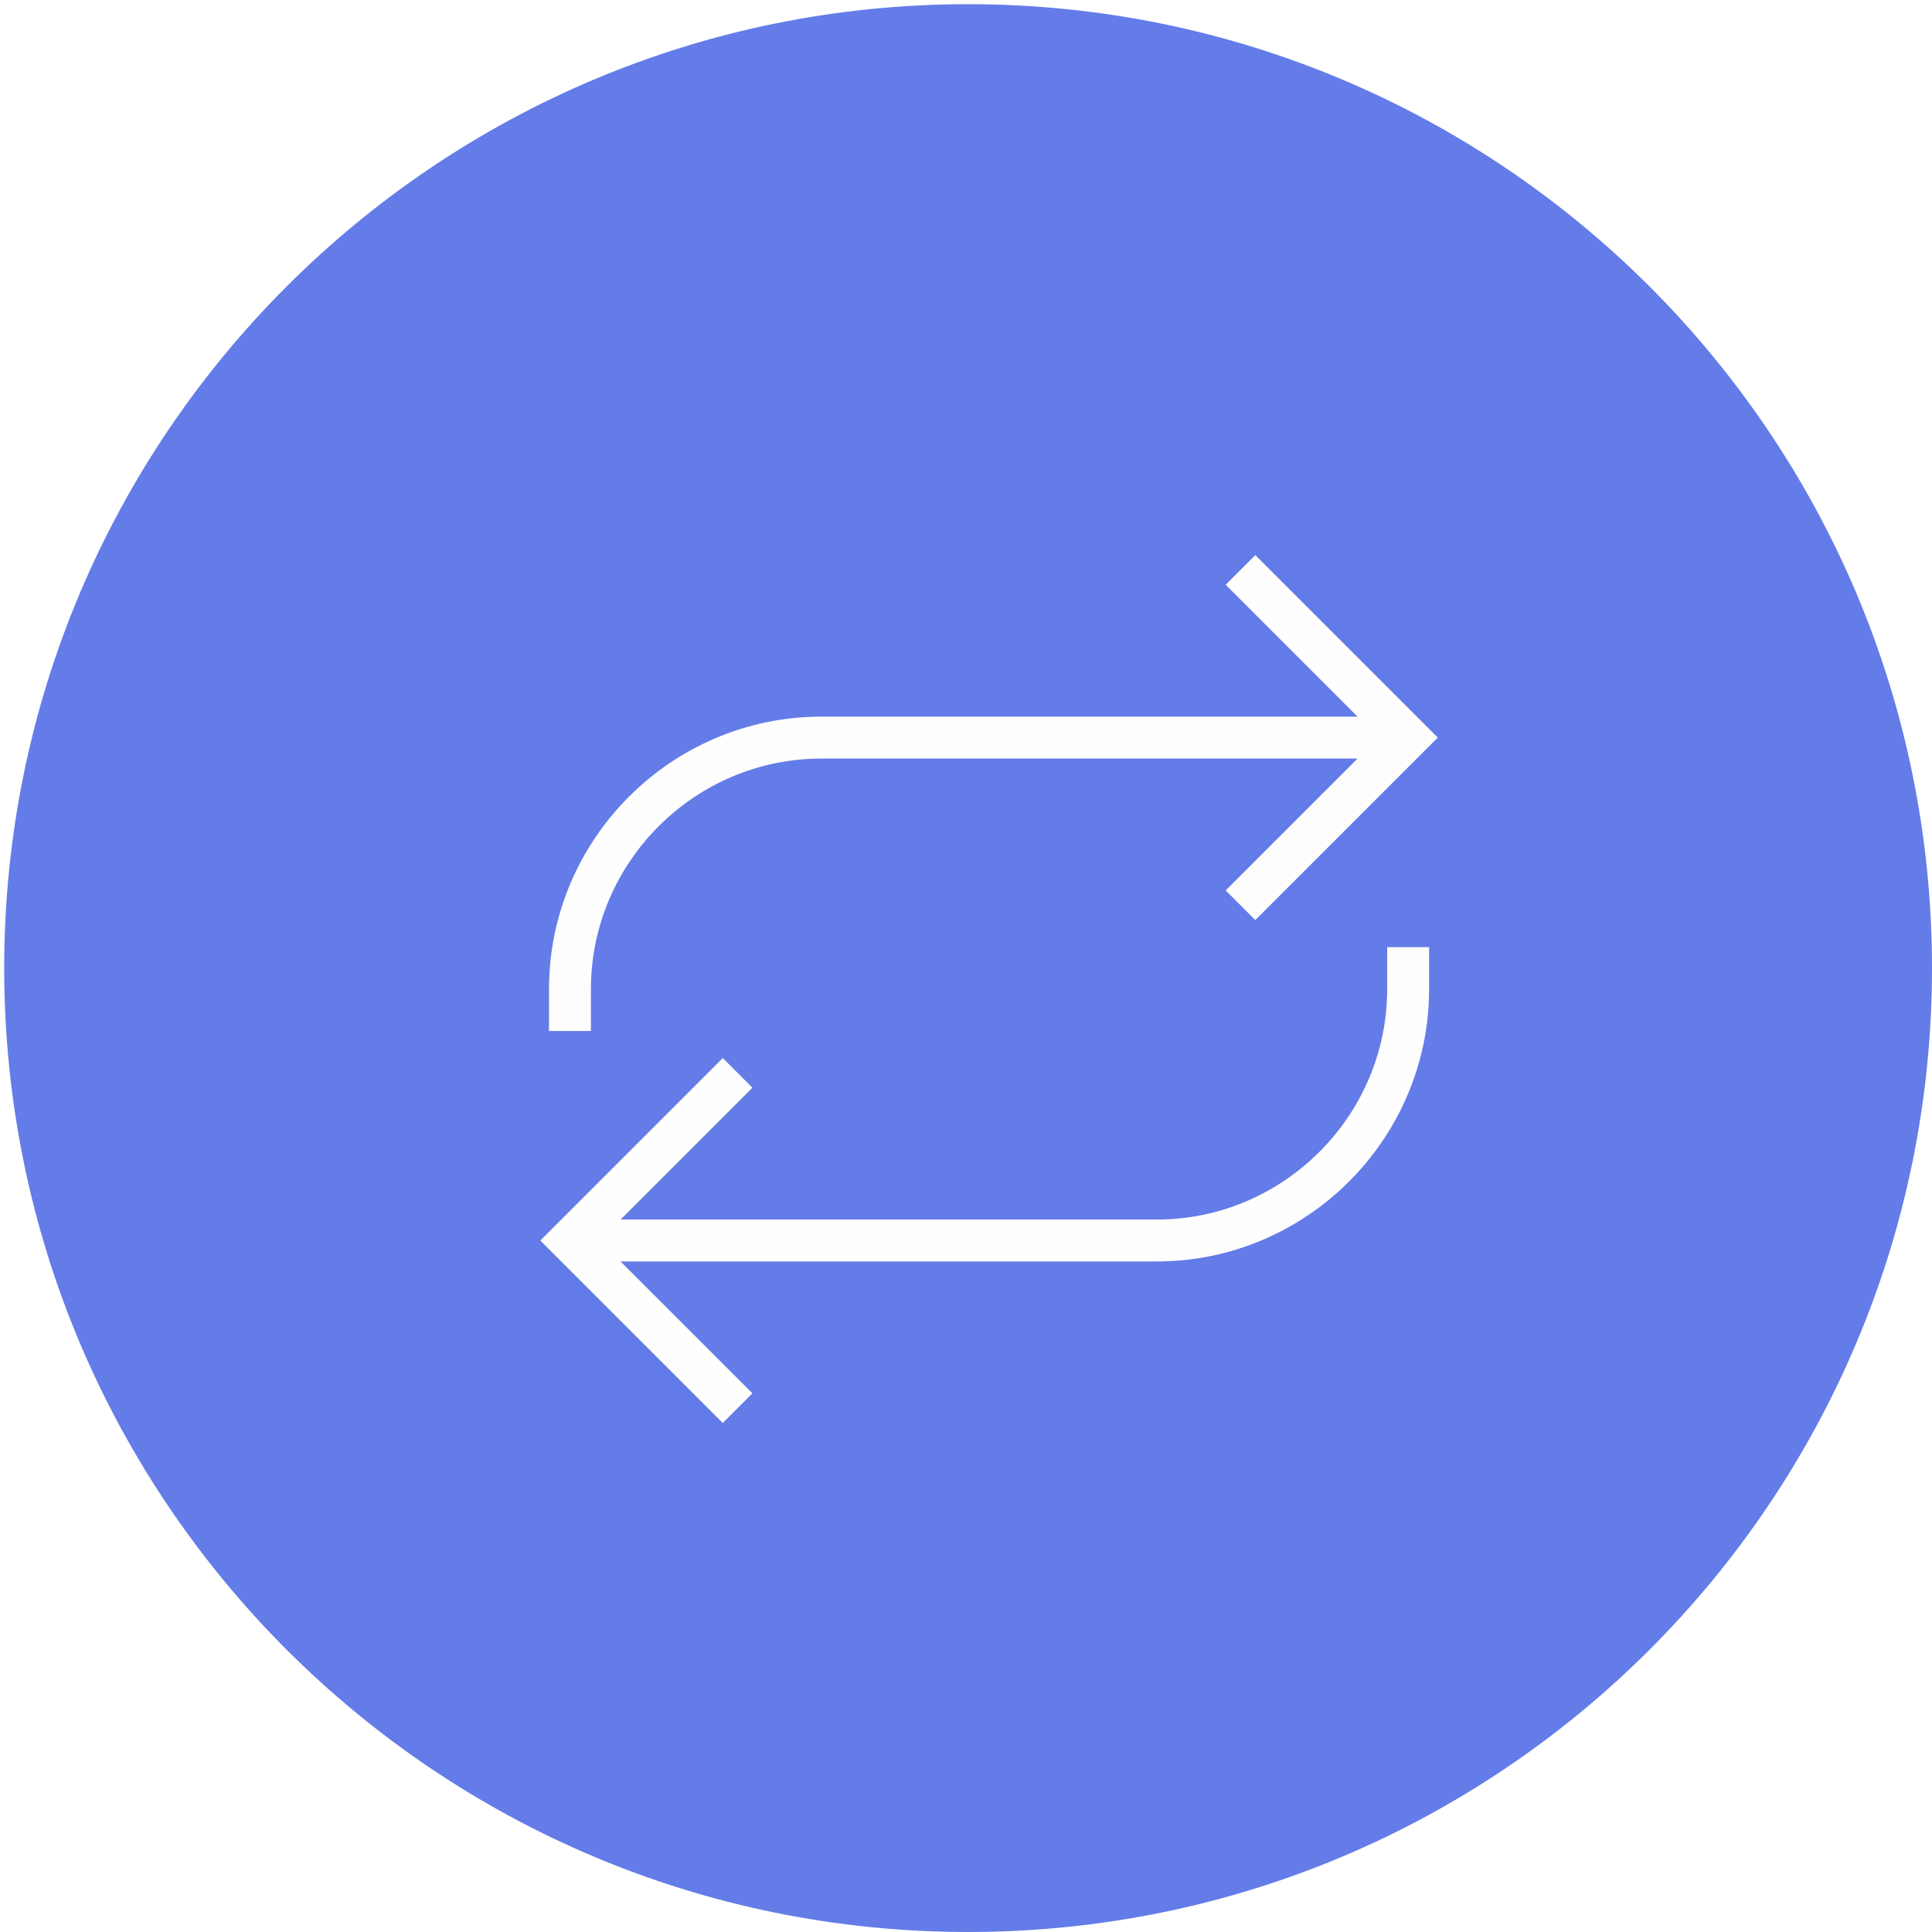
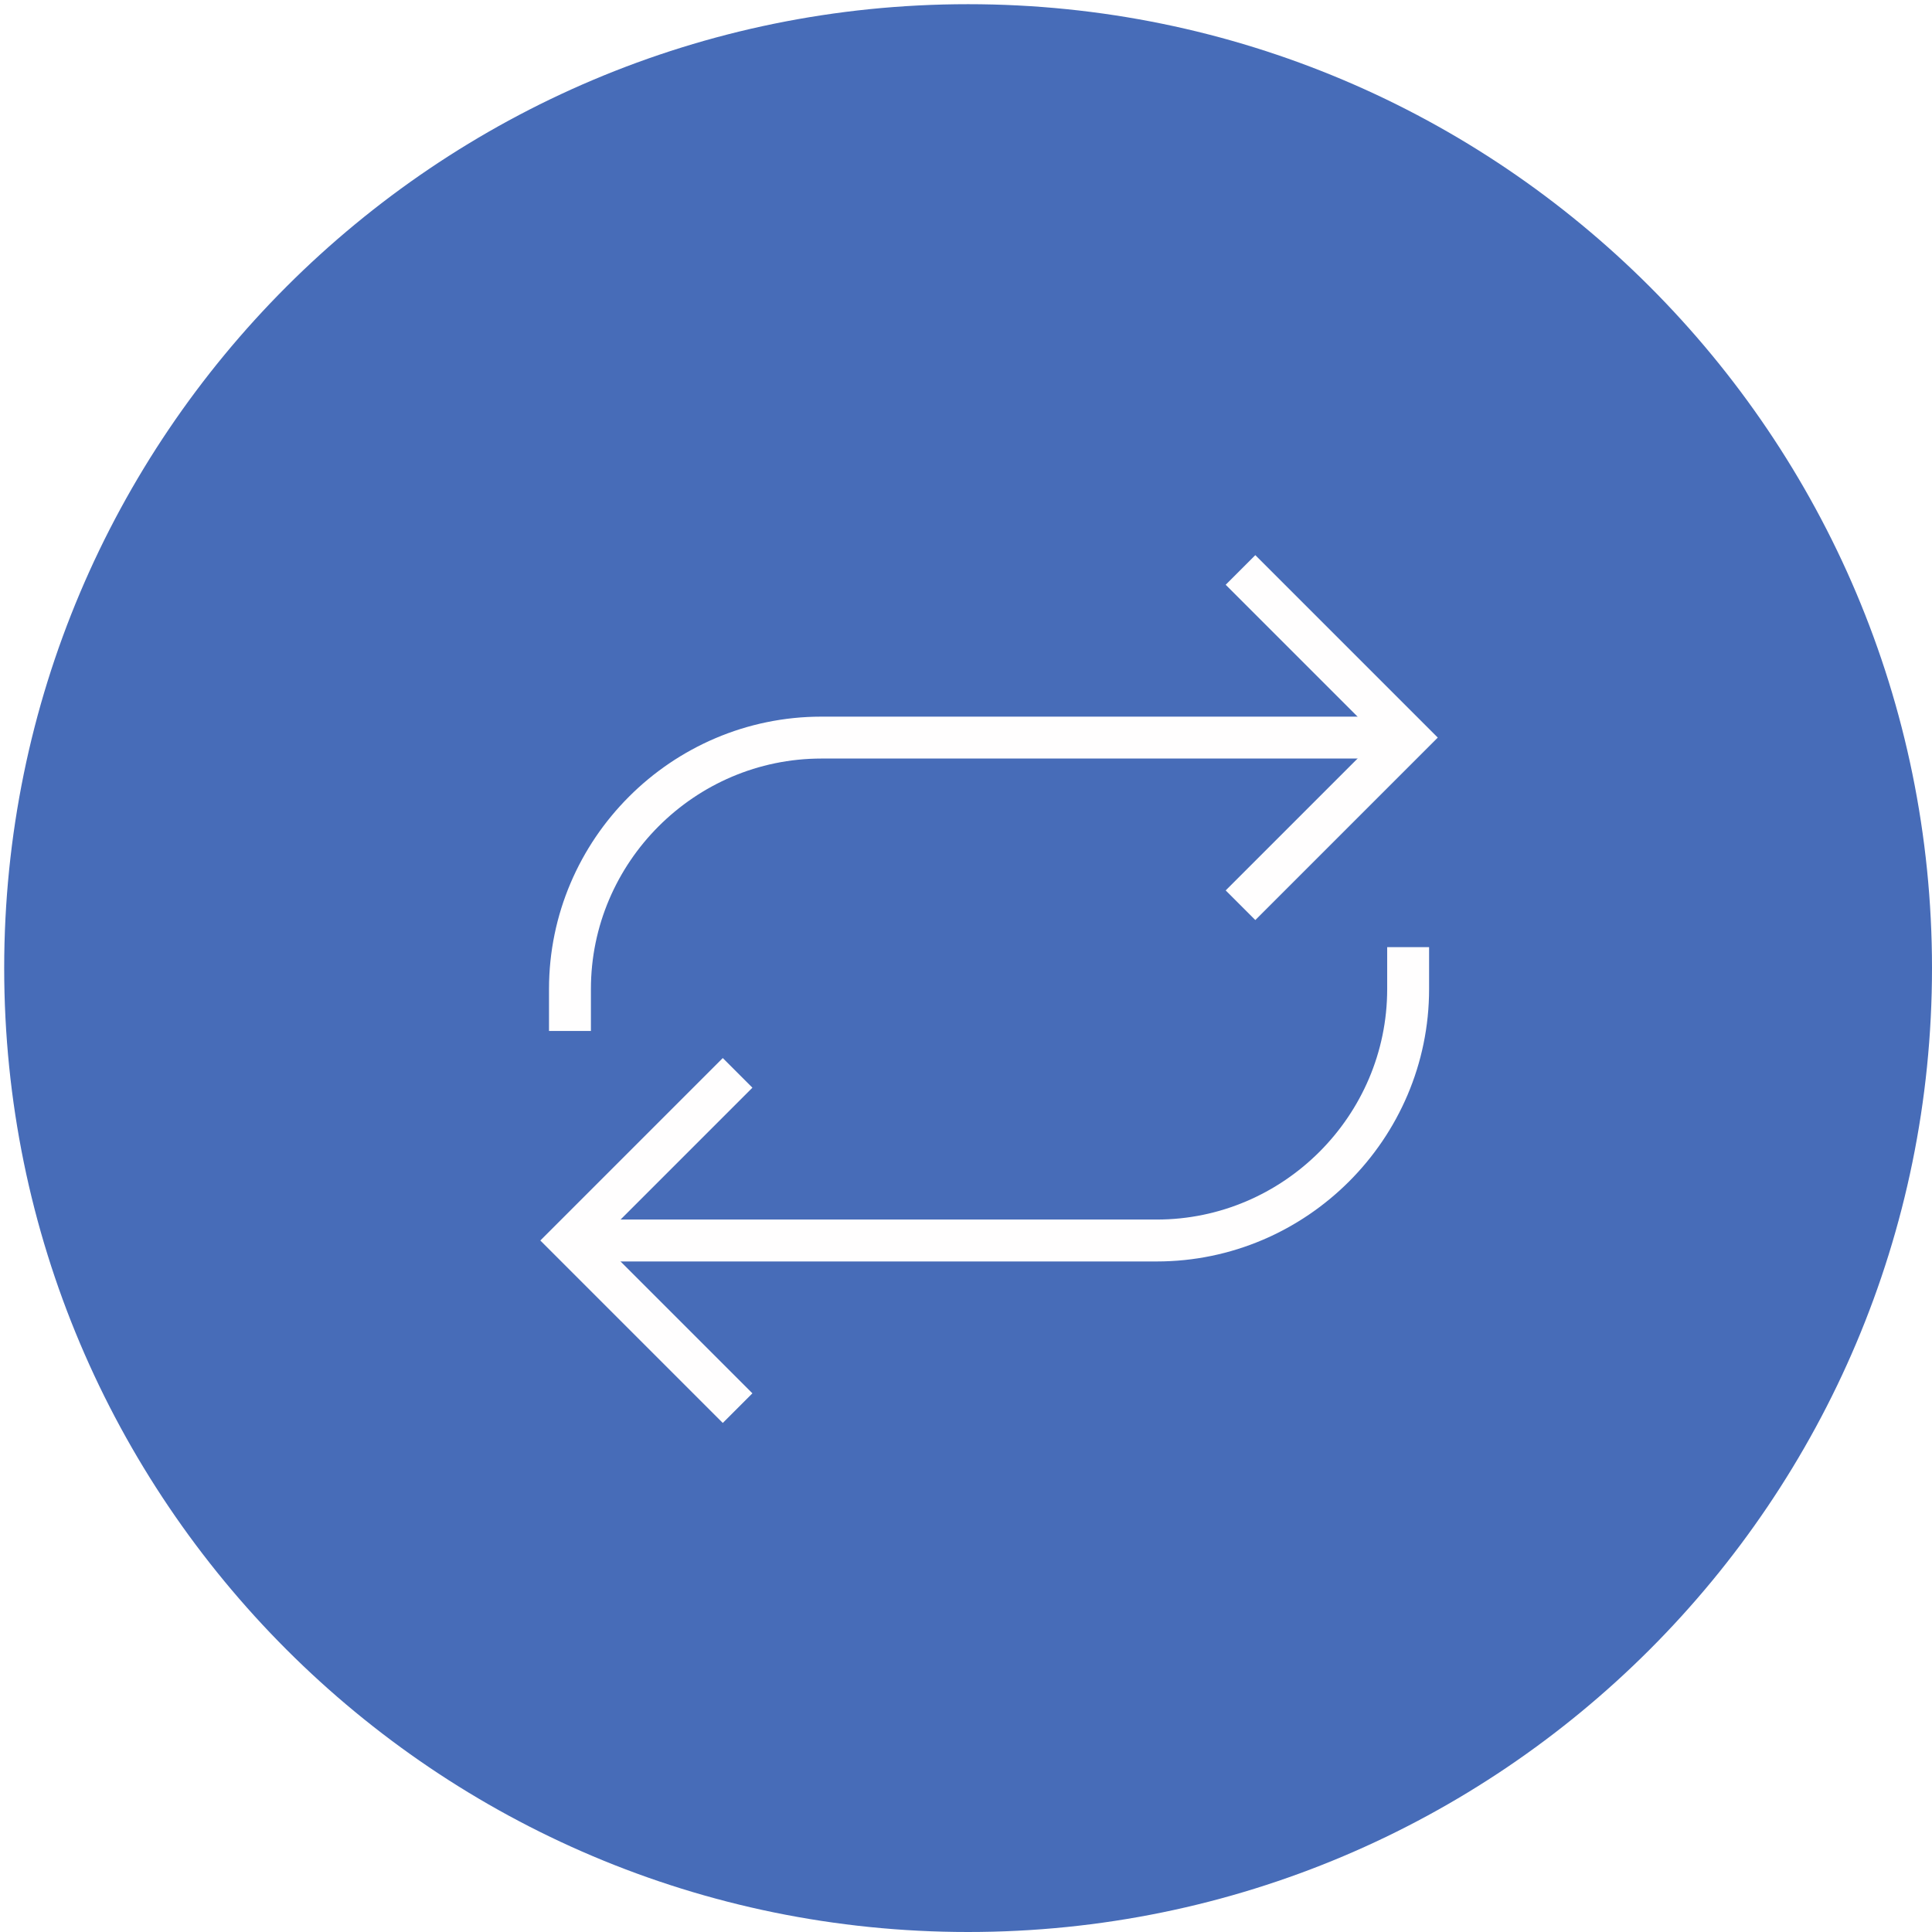
- <svg xmlns="http://www.w3.org/2000/svg" version="1.1" id="Layer_1" x="0px" y="0px" viewBox="0 0 46.1 46.1" style="enable-background:new 0 0 46.1 46.1;" xml:space="preserve">
+ <svg xmlns="http://www.w3.org/2000/svg" version="1.1" id="Layer_1" x="0px" y="0px" viewBox="0 0 46.1 46.1" style="enable-background:new 0 0 46.1 46.1;zoom: 1;" xml:space="preserve">
  <style type="text/css">
- 	.st0{fill:#647CE8;}
- 	.st1{fill:none;stroke:#FFFEFE;}
+         .st0{fill:#476cb8;}
+         .st1{fill:none;stroke:#FFFEFE;}
</style>
  <path id="Oval-87" class="st0" d="M23.1,46.1c12.7,0,23-10.3,23-23s-10.3-23-23-23s-23,10.3-23,23S10.4,46.1,23.1,46.1z" />
  <path id="Shape" class="st1" d="M33.6,17.6h-14c-3.3,0-6,2.7-6,6v1" />
  <path id="Shape_1_" class="st1" d="M13.6,29.6h14c3.3,0,6-2.7,6-6v-1" />
-   <polyline id="Shape_2_" class="st1" points="29.6,21.6 33.6,17.6 29.6,13.6 " />
-   <polyline id="Shape_3_" class="st1" points="17.6,25.6 13.6,29.6 17.6,33.6 " />
+   <polyline id="Shape_2_" class="st1" points="29.6,21.6 33.6,17.6 29.6,13.6" />
+   <polyline id="Shape_3_" class="st1" points="17.6,25.6 13.6,29.6 17.6,33.6" />
</svg>
